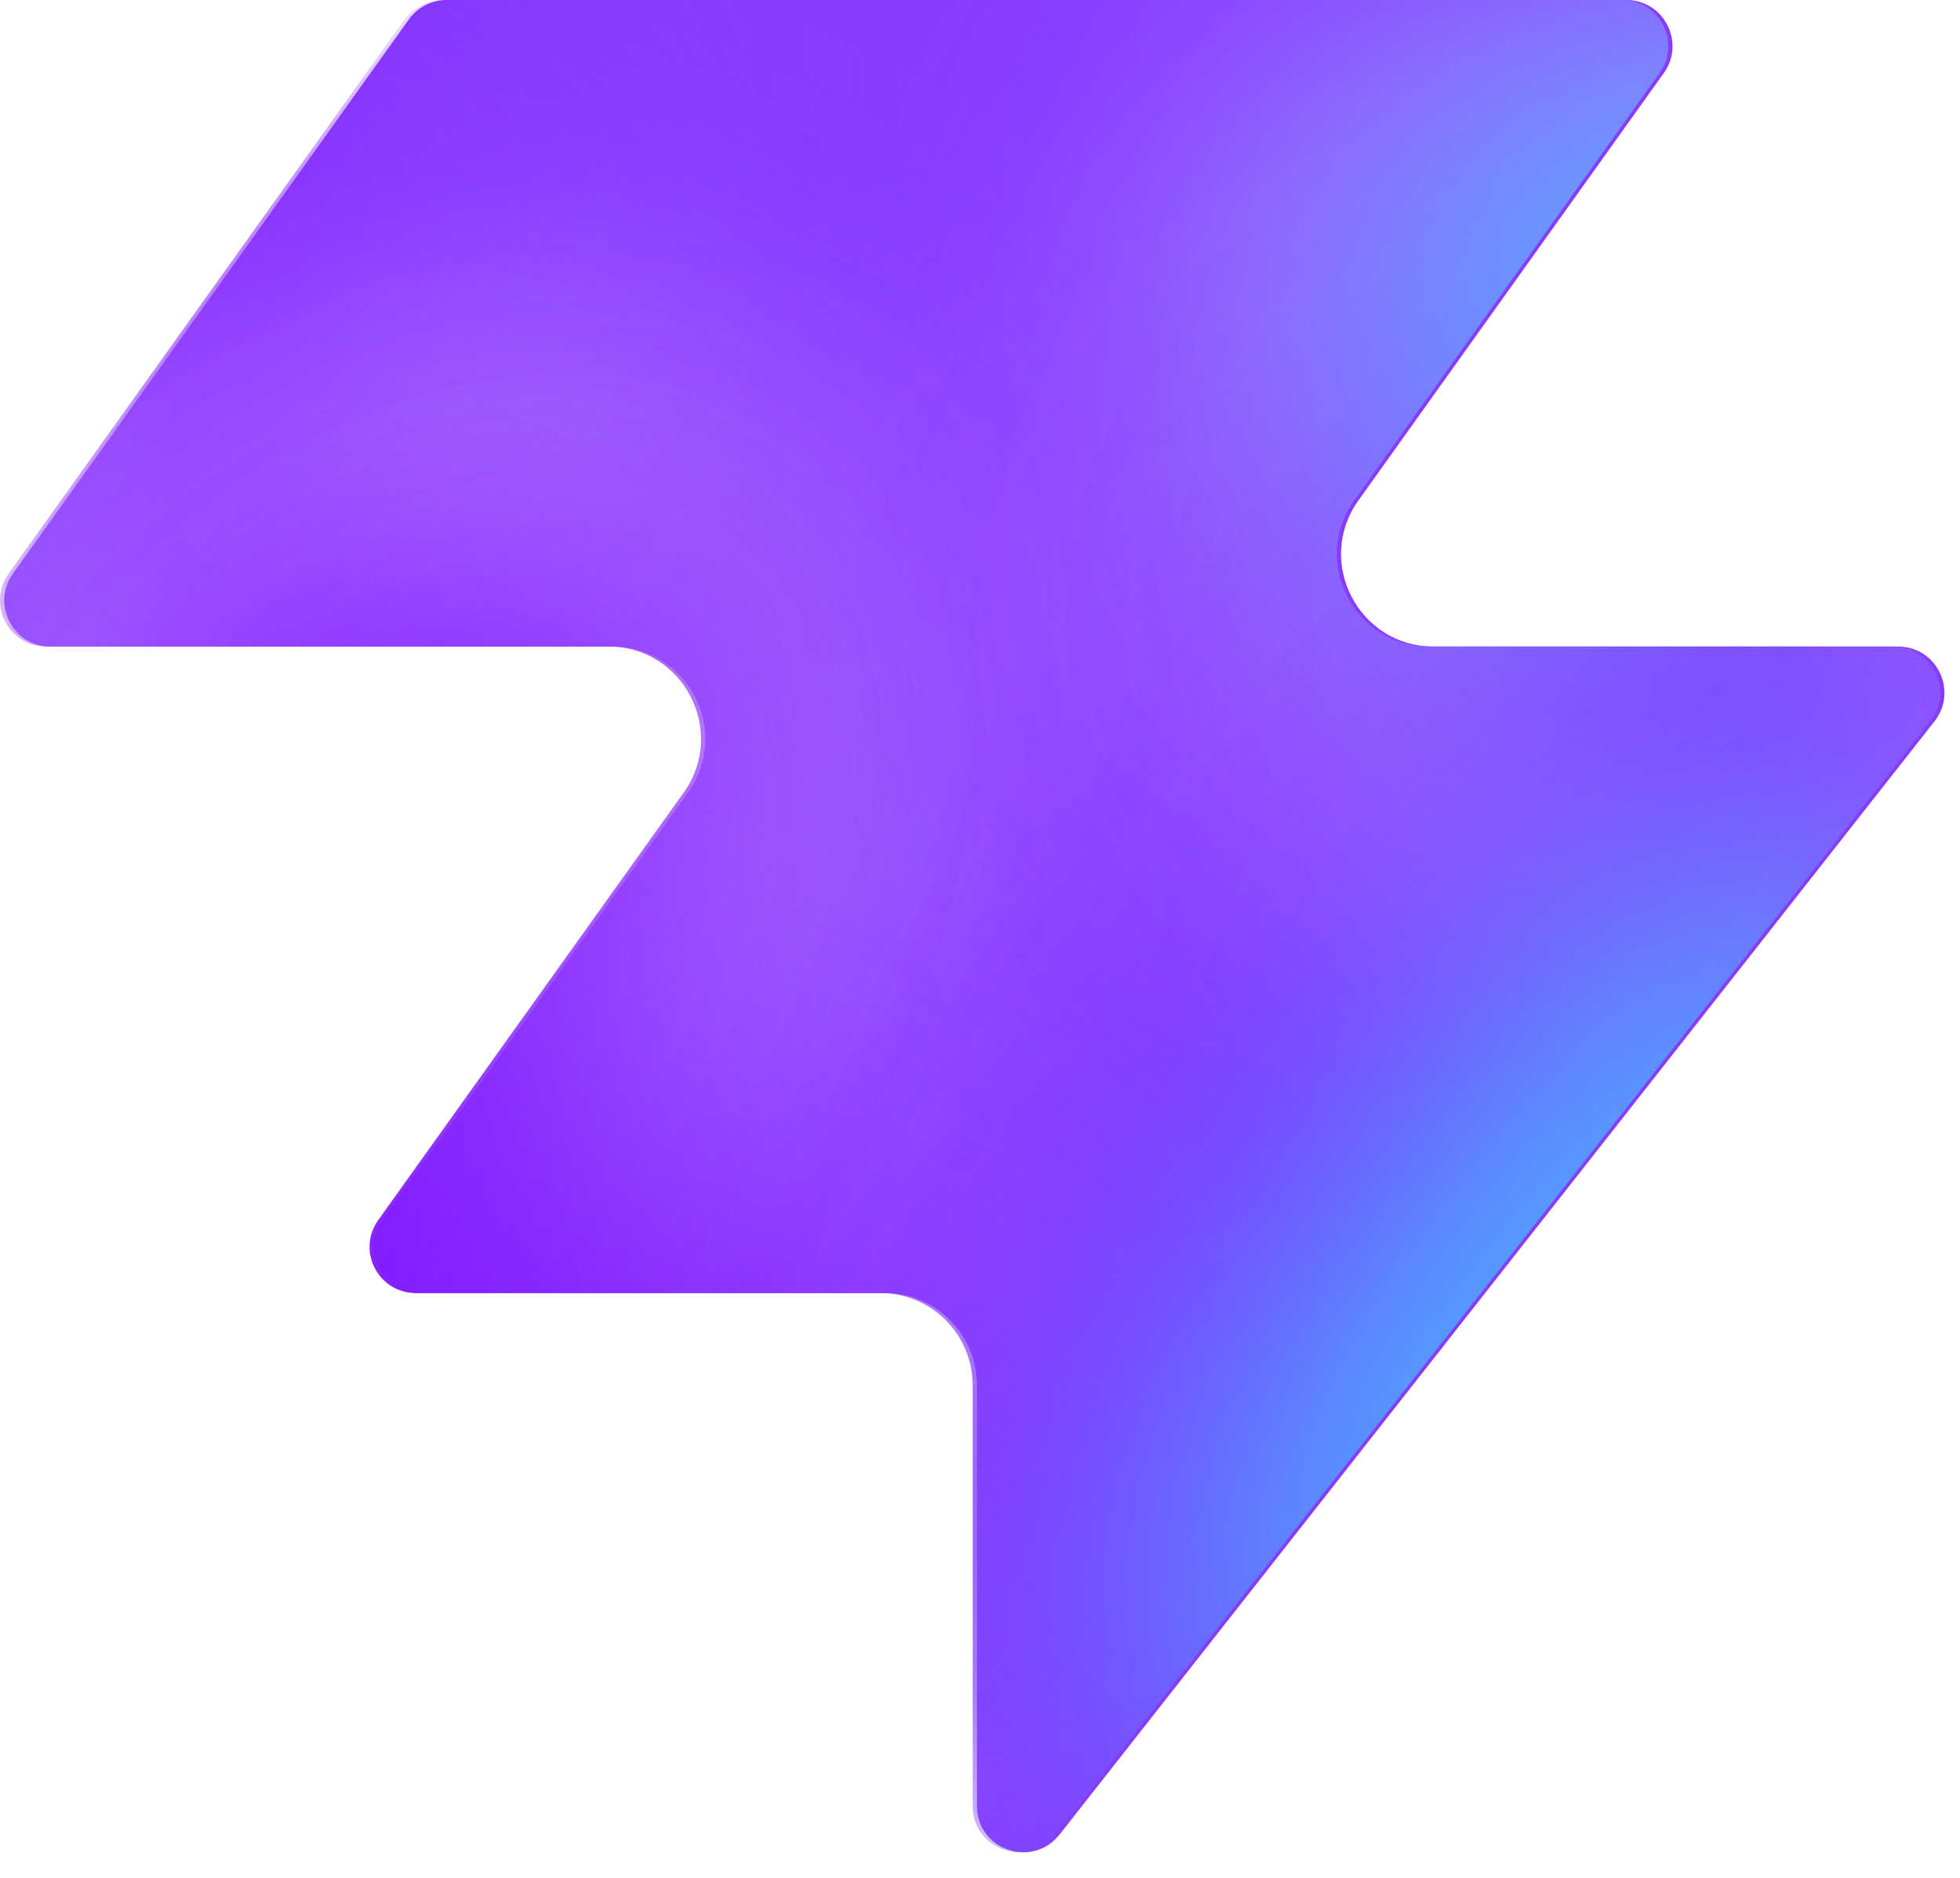
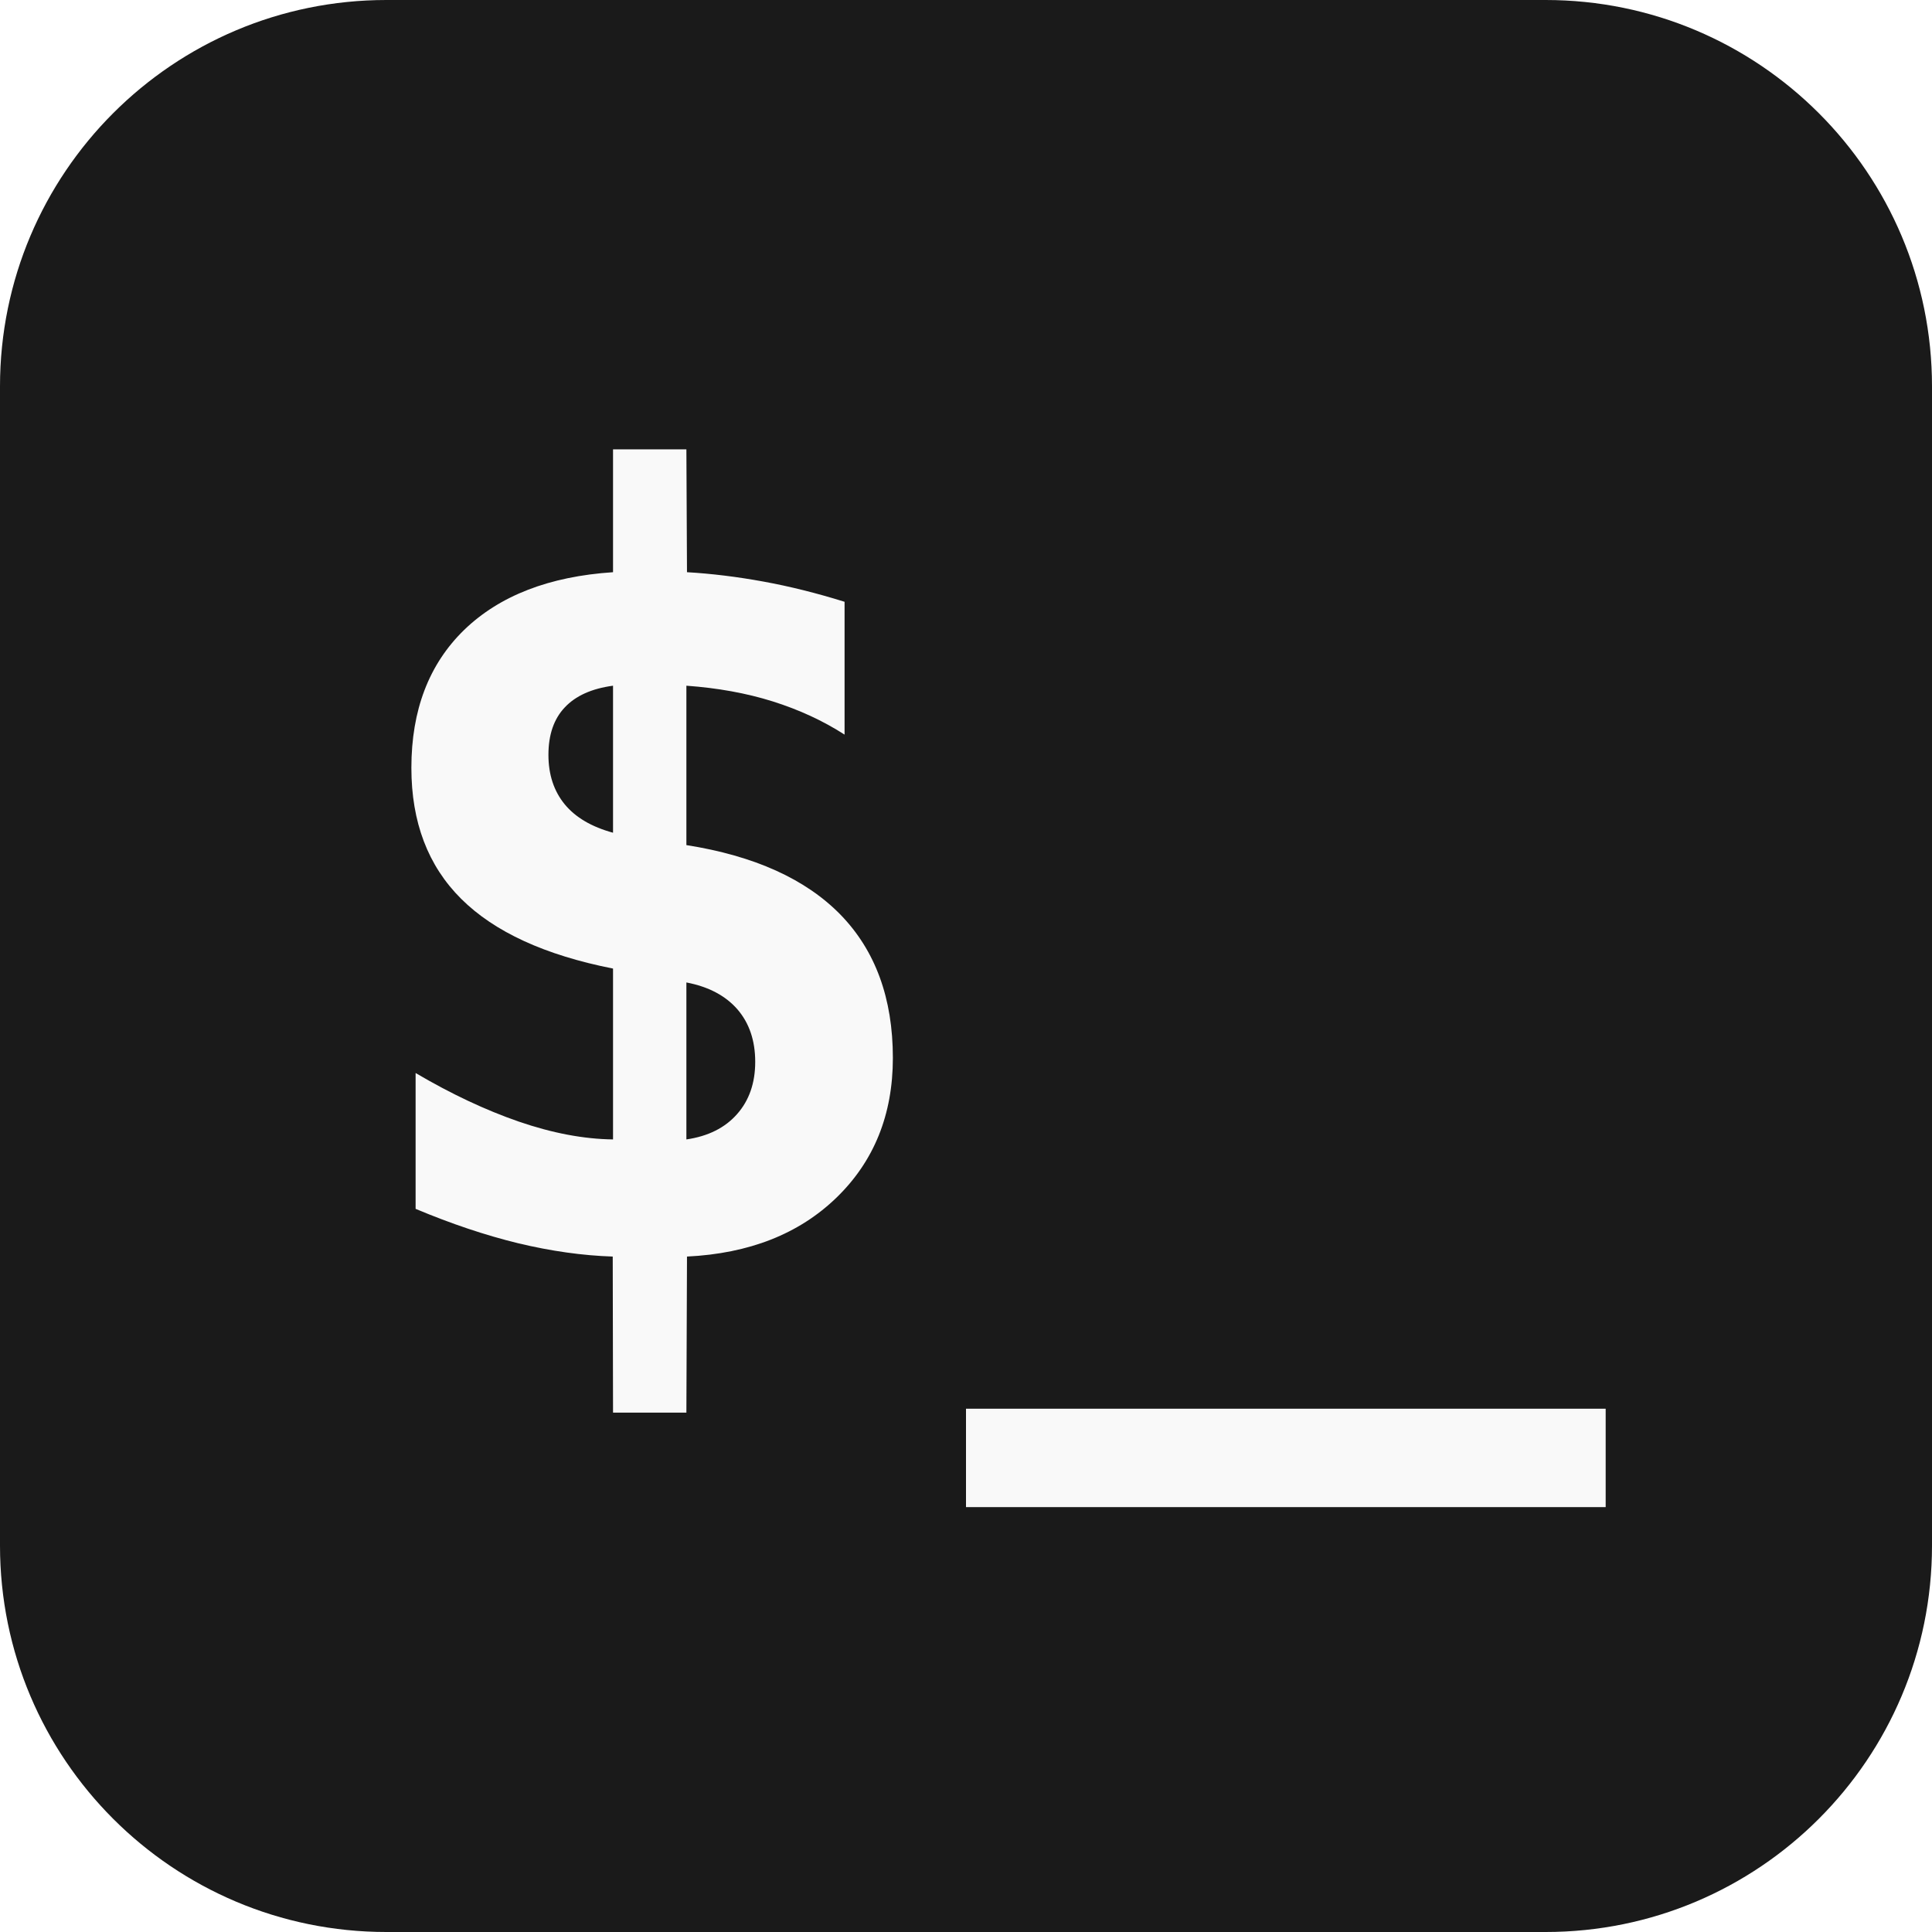
- <svg xmlns="http://www.w3.org/2000/svg" width="48" height="46" fill="none" viewBox="0 0 48 46">
-   <path fill="#863bff" d="M25.946 44.938c-.664.845-2.021.375-2.021-.698V33.937a2.26 2.26 0 0 0-2.262-2.262H10.287c-.92 0-1.456-1.04-.92-1.788l7.48-10.471c1.07-1.497 0-3.578-1.842-3.578H1.237c-.92 0-1.456-1.04-.92-1.788L10.013.474c.214-.297.556-.474.92-.474h28.894c.92 0 1.456 1.04.92 1.788l-7.48 10.471c-1.07 1.498 0 3.579 1.842 3.579h11.377c.943 0 1.473 1.088.89 1.83L25.947 44.94z" style="fill:#863bff;fill:color(display-p3 .525 .23 1);fill-opacity:1" />
-   <mask id="a" width="48" height="46" x="0" y="0" maskUnits="userSpaceOnUse" style="mask-type:alpha">
-     <path fill="#000" d="M25.842 44.938c-.664.844-2.021.375-2.021-.698V33.937a2.26 2.26 0 0 0-2.262-2.262H10.183c-.92 0-1.456-1.04-.92-1.788l7.48-10.471c1.07-1.498 0-3.579-1.842-3.579H1.133c-.92 0-1.456-1.04-.92-1.787L9.91.473c.214-.297.556-.474.92-.474h28.894c.92 0 1.456 1.04.92 1.788l-7.48 10.471c-1.07 1.498 0 3.578 1.842 3.578h11.377c.943 0 1.473 1.088.89 1.832L25.843 44.94z" style="fill:#000;fill-opacity:1" />
-   </mask>
-   <g mask="url(#a)">
-     <g filter="url(#b)">
-       <ellipse cx="5.508" cy="14.704" fill="#ede6ff" rx="5.508" ry="14.704" style="fill:#ede6ff;fill:color(display-p3 .927 .903 1);fill-opacity:1" transform="matrix(.00324 1 1 -.00324 -4.47 31.516)" />
-     </g>
-     <g filter="url(#c)">
-       <ellipse cx="10.399" cy="29.851" fill="#ede6ff" rx="10.399" ry="29.851" style="fill:#ede6ff;fill:color(display-p3 .927 .903 1);fill-opacity:1" transform="matrix(.00324 1 1 -.00324 -39.328 7.883)" />
-     </g>
-     <g filter="url(#d)">
-       <ellipse cx="5.508" cy="30.487" fill="#7e14ff" rx="5.508" ry="30.487" style="fill:#7e14ff;fill:color(display-p3 .492 .077 1);fill-opacity:1" transform="rotate(89.814 -25.913 -14.639)scale(1 -1)" />
-     </g>
-     <g filter="url(#e)">
-       <ellipse cx="5.508" cy="30.599" fill="#7e14ff" rx="5.508" ry="30.599" style="fill:#7e14ff;fill:color(display-p3 .492 .077 1);fill-opacity:1" transform="rotate(89.814 -32.644 -3.334)scale(1 -1)" />
-     </g>
-     <g filter="url(#f)">
-       <ellipse cx="5.508" cy="30.599" fill="#7e14ff" rx="5.508" ry="30.599" style="fill:#7e14ff;fill:color(display-p3 .492 .077 1);fill-opacity:1" transform="matrix(.00324 1 1 -.00324 -34.34 30.47)" />
-     </g>
-     <g filter="url(#g)">
-       <ellipse cx="14.072" cy="22.078" fill="#ede6ff" rx="14.072" ry="22.078" style="fill:#ede6ff;fill:color(display-p3 .927 .903 1);fill-opacity:1" transform="rotate(93.35 24.506 48.493)scale(-1 1)" />
-     </g>
-     <g filter="url(#h)">
-       <ellipse cx="3.47" cy="21.501" fill="#7e14ff" rx="3.47" ry="21.501" style="fill:#7e14ff;fill:color(display-p3 .492 .077 1);fill-opacity:1" transform="rotate(89.009 28.708 47.59)scale(-1 1)" />
-     </g>
-     <g filter="url(#i)">
-       <ellipse cx="3.47" cy="21.501" fill="#7e14ff" rx="3.47" ry="21.501" style="fill:#7e14ff;fill:color(display-p3 .492 .077 1);fill-opacity:1" transform="rotate(89.009 28.708 47.59)scale(-1 1)" />
-     </g>
-     <g filter="url(#j)">
-       <ellipse cx=".387" cy="8.972" fill="#7e14ff" rx="4.407" ry="29.108" style="fill:#7e14ff;fill:color(display-p3 .492 .077 1);fill-opacity:1" transform="rotate(39.51 .387 8.972)" />
-     </g>
-     <g filter="url(#k)">
-       <ellipse cx="47.523" cy="-6.092" fill="#7e14ff" rx="4.407" ry="29.108" style="fill:#7e14ff;fill:color(display-p3 .492 .077 1);fill-opacity:1" transform="rotate(37.892 47.523 -6.092)" />
-     </g>
-     <g filter="url(#l)">
-       <ellipse cx="41.412" cy="6.333" fill="#47bfff" rx="5.971" ry="9.665" style="fill:#47bfff;fill:color(display-p3 .28 .748 1);fill-opacity:1" transform="rotate(37.892 41.412 6.333)" />
-     </g>
-     <g filter="url(#m)">
-       <ellipse cx="-1.879" cy="38.332" fill="#7e14ff" rx="4.407" ry="29.108" style="fill:#7e14ff;fill:color(display-p3 .492 .077 1);fill-opacity:1" transform="rotate(37.892 -1.88 38.332)" />
-     </g>
-     <g filter="url(#n)">
-       <ellipse cx="-1.879" cy="38.332" fill="#7e14ff" rx="4.407" ry="29.108" style="fill:#7e14ff;fill:color(display-p3 .492 .077 1);fill-opacity:1" transform="rotate(37.892 -1.88 38.332)" />
-     </g>
-     <g filter="url(#o)">
-       <ellipse cx="35.651" cy="29.907" fill="#7e14ff" rx="4.407" ry="29.108" style="fill:#7e14ff;fill:color(display-p3 .492 .077 1);fill-opacity:1" transform="rotate(37.892 35.651 29.907)" />
-     </g>
-     <g filter="url(#p)">
-       <ellipse cx="38.418" cy="32.4" fill="#47bfff" rx="5.971" ry="15.297" style="fill:#47bfff;fill:color(display-p3 .28 .748 1);fill-opacity:1" transform="rotate(37.892 38.418 32.4)" />
-     </g>
-   </g>
-   <defs>
-     <filter id="b" width="60.045" height="41.654" x="-19.77" y="16.149" color-interpolation-filters="sRGB" filterUnits="userSpaceOnUse">
-       <feFlood flood-opacity="0" result="BackgroundImageFix" />
-       <feBlend in="SourceGraphic" in2="BackgroundImageFix" result="shape" />
-       <feGaussianBlur result="effect1_foregroundBlur_2002_17158" stdDeviation="7.659" />
-     </filter>
-     <filter id="c" width="90.34" height="51.437" x="-54.613" y="-7.533" color-interpolation-filters="sRGB" filterUnits="userSpaceOnUse">
-       <feFlood flood-opacity="0" result="BackgroundImageFix" />
-       <feBlend in="SourceGraphic" in2="BackgroundImageFix" result="shape" />
-       <feGaussianBlur result="effect1_foregroundBlur_2002_17158" stdDeviation="7.659" />
-     </filter>
-     <filter id="d" width="79.355" height="29.4" x="-49.64" y="2.03" color-interpolation-filters="sRGB" filterUnits="userSpaceOnUse">
-       <feFlood flood-opacity="0" result="BackgroundImageFix" />
-       <feBlend in="SourceGraphic" in2="BackgroundImageFix" result="shape" />
-       <feGaussianBlur result="effect1_foregroundBlur_2002_17158" stdDeviation="4.596" />
-     </filter>
-     <filter id="e" width="79.579" height="29.4" x="-45.045" y="20.029" color-interpolation-filters="sRGB" filterUnits="userSpaceOnUse">
-       <feFlood flood-opacity="0" result="BackgroundImageFix" />
-       <feBlend in="SourceGraphic" in2="BackgroundImageFix" result="shape" />
-       <feGaussianBlur result="effect1_foregroundBlur_2002_17158" stdDeviation="4.596" />
-     </filter>
-     <filter id="f" width="79.579" height="29.4" x="-43.513" y="21.178" color-interpolation-filters="sRGB" filterUnits="userSpaceOnUse">
-       <feFlood flood-opacity="0" result="BackgroundImageFix" />
-       <feBlend in="SourceGraphic" in2="BackgroundImageFix" result="shape" />
-       <feGaussianBlur result="effect1_foregroundBlur_2002_17158" stdDeviation="4.596" />
-     </filter>
-     <filter id="g" width="74.749" height="58.852" x="15.756" y="-17.901" color-interpolation-filters="sRGB" filterUnits="userSpaceOnUse">
-       <feFlood flood-opacity="0" result="BackgroundImageFix" />
-       <feBlend in="SourceGraphic" in2="BackgroundImageFix" result="shape" />
-       <feGaussianBlur result="effect1_foregroundBlur_2002_17158" stdDeviation="7.659" />
-     </filter>
-     <filter id="h" width="61.377" height="25.362" x="23.548" y="2.284" color-interpolation-filters="sRGB" filterUnits="userSpaceOnUse">
-       <feFlood flood-opacity="0" result="BackgroundImageFix" />
-       <feBlend in="SourceGraphic" in2="BackgroundImageFix" result="shape" />
-       <feGaussianBlur result="effect1_foregroundBlur_2002_17158" stdDeviation="4.596" />
-     </filter>
-     <filter id="i" width="61.377" height="25.362" x="23.548" y="2.284" color-interpolation-filters="sRGB" filterUnits="userSpaceOnUse">
-       <feFlood flood-opacity="0" result="BackgroundImageFix" />
-       <feBlend in="SourceGraphic" in2="BackgroundImageFix" result="shape" />
-       <feGaussianBlur result="effect1_foregroundBlur_2002_17158" stdDeviation="4.596" />
-     </filter>
-     <filter id="j" width="56.045" height="63.649" x="-27.636" y="-22.853" color-interpolation-filters="sRGB" filterUnits="userSpaceOnUse">
-       <feFlood flood-opacity="0" result="BackgroundImageFix" />
-       <feBlend in="SourceGraphic" in2="BackgroundImageFix" result="shape" />
-       <feGaussianBlur result="effect1_foregroundBlur_2002_17158" stdDeviation="4.596" />
-     </filter>
-     <filter id="k" width="54.814" height="64.646" x="20.116" y="-38.415" color-interpolation-filters="sRGB" filterUnits="userSpaceOnUse">
-       <feFlood flood-opacity="0" result="BackgroundImageFix" />
-       <feBlend in="SourceGraphic" in2="BackgroundImageFix" result="shape" />
-       <feGaussianBlur result="effect1_foregroundBlur_2002_17158" stdDeviation="4.596" />
-     </filter>
-     <filter id="l" width="33.541" height="35.313" x="24.641" y="-11.323" color-interpolation-filters="sRGB" filterUnits="userSpaceOnUse">
-       <feFlood flood-opacity="0" result="BackgroundImageFix" />
-       <feBlend in="SourceGraphic" in2="BackgroundImageFix" result="shape" />
-       <feGaussianBlur result="effect1_foregroundBlur_2002_17158" stdDeviation="4.596" />
-     </filter>
-     <filter id="m" width="54.814" height="64.646" x="-29.286" y="6.009" color-interpolation-filters="sRGB" filterUnits="userSpaceOnUse">
-       <feFlood flood-opacity="0" result="BackgroundImageFix" />
-       <feBlend in="SourceGraphic" in2="BackgroundImageFix" result="shape" />
-       <feGaussianBlur result="effect1_foregroundBlur_2002_17158" stdDeviation="4.596" />
-     </filter>
-     <filter id="n" width="54.814" height="64.646" x="-29.286" y="6.009" color-interpolation-filters="sRGB" filterUnits="userSpaceOnUse">
-       <feFlood flood-opacity="0" result="BackgroundImageFix" />
-       <feBlend in="SourceGraphic" in2="BackgroundImageFix" result="shape" />
-       <feGaussianBlur result="effect1_foregroundBlur_2002_17158" stdDeviation="4.596" />
-     </filter>
-     <filter id="o" width="54.814" height="64.646" x="8.244" y="-2.416" color-interpolation-filters="sRGB" filterUnits="userSpaceOnUse">
-       <feFlood flood-opacity="0" result="BackgroundImageFix" />
-       <feBlend in="SourceGraphic" in2="BackgroundImageFix" result="shape" />
-       <feGaussianBlur result="effect1_foregroundBlur_2002_17158" stdDeviation="4.596" />
-     </filter>
-     <filter id="p" width="39.409" height="43.623" x="18.713" y="10.588" color-interpolation-filters="sRGB" filterUnits="userSpaceOnUse">
-       <feFlood flood-opacity="0" result="BackgroundImageFix" />
-       <feBlend in="SourceGraphic" in2="BackgroundImageFix" result="shape" />
-       <feGaussianBlur result="effect1_foregroundBlur_2002_17158" stdDeviation="4.596" />
-     </filter>
-   </defs>
+ <svg xmlns="http://www.w3.org/2000/svg" viewBox="0 0 100 100">
+   <rect width="100" height="100" rx="20" fill="#1a1a1a" />
+   <text x="50%" y="46%" dominant-baseline="central" text-anchor="middle" font-family="JetBrains Mono, monospace" font-weight="800" font-size="55" fill="#f9f9f9">$_</text>
</svg>
